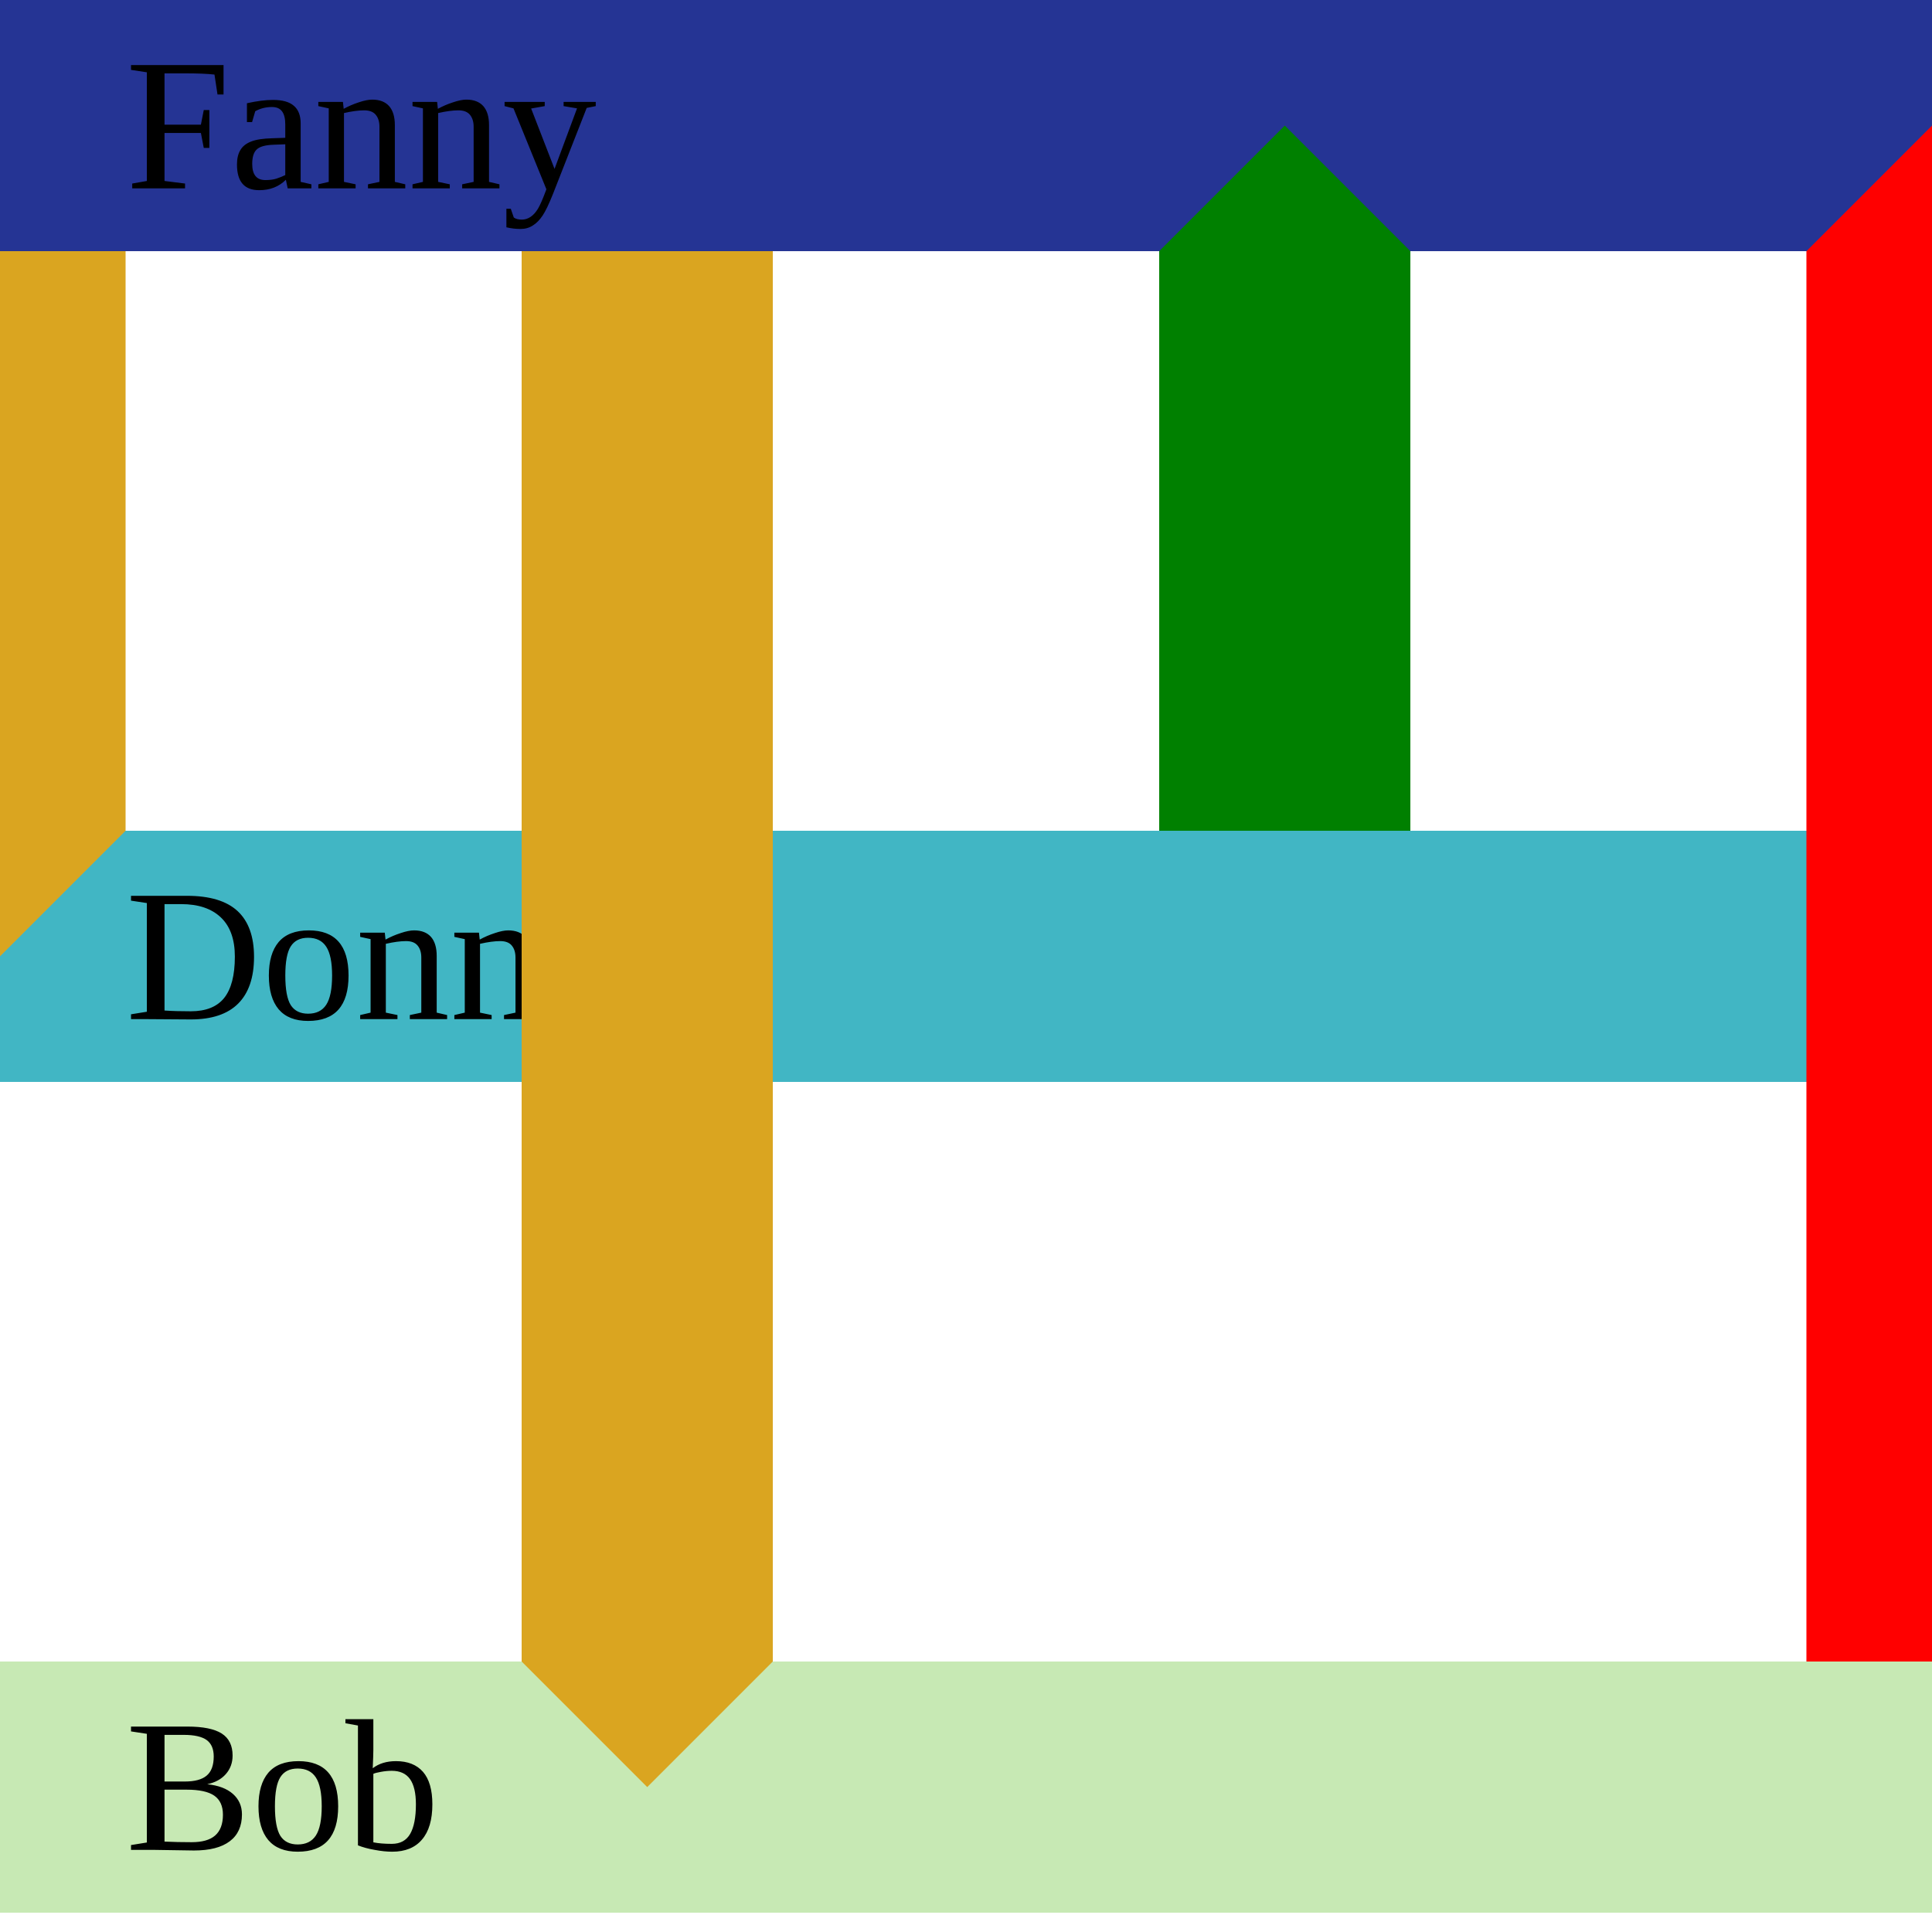
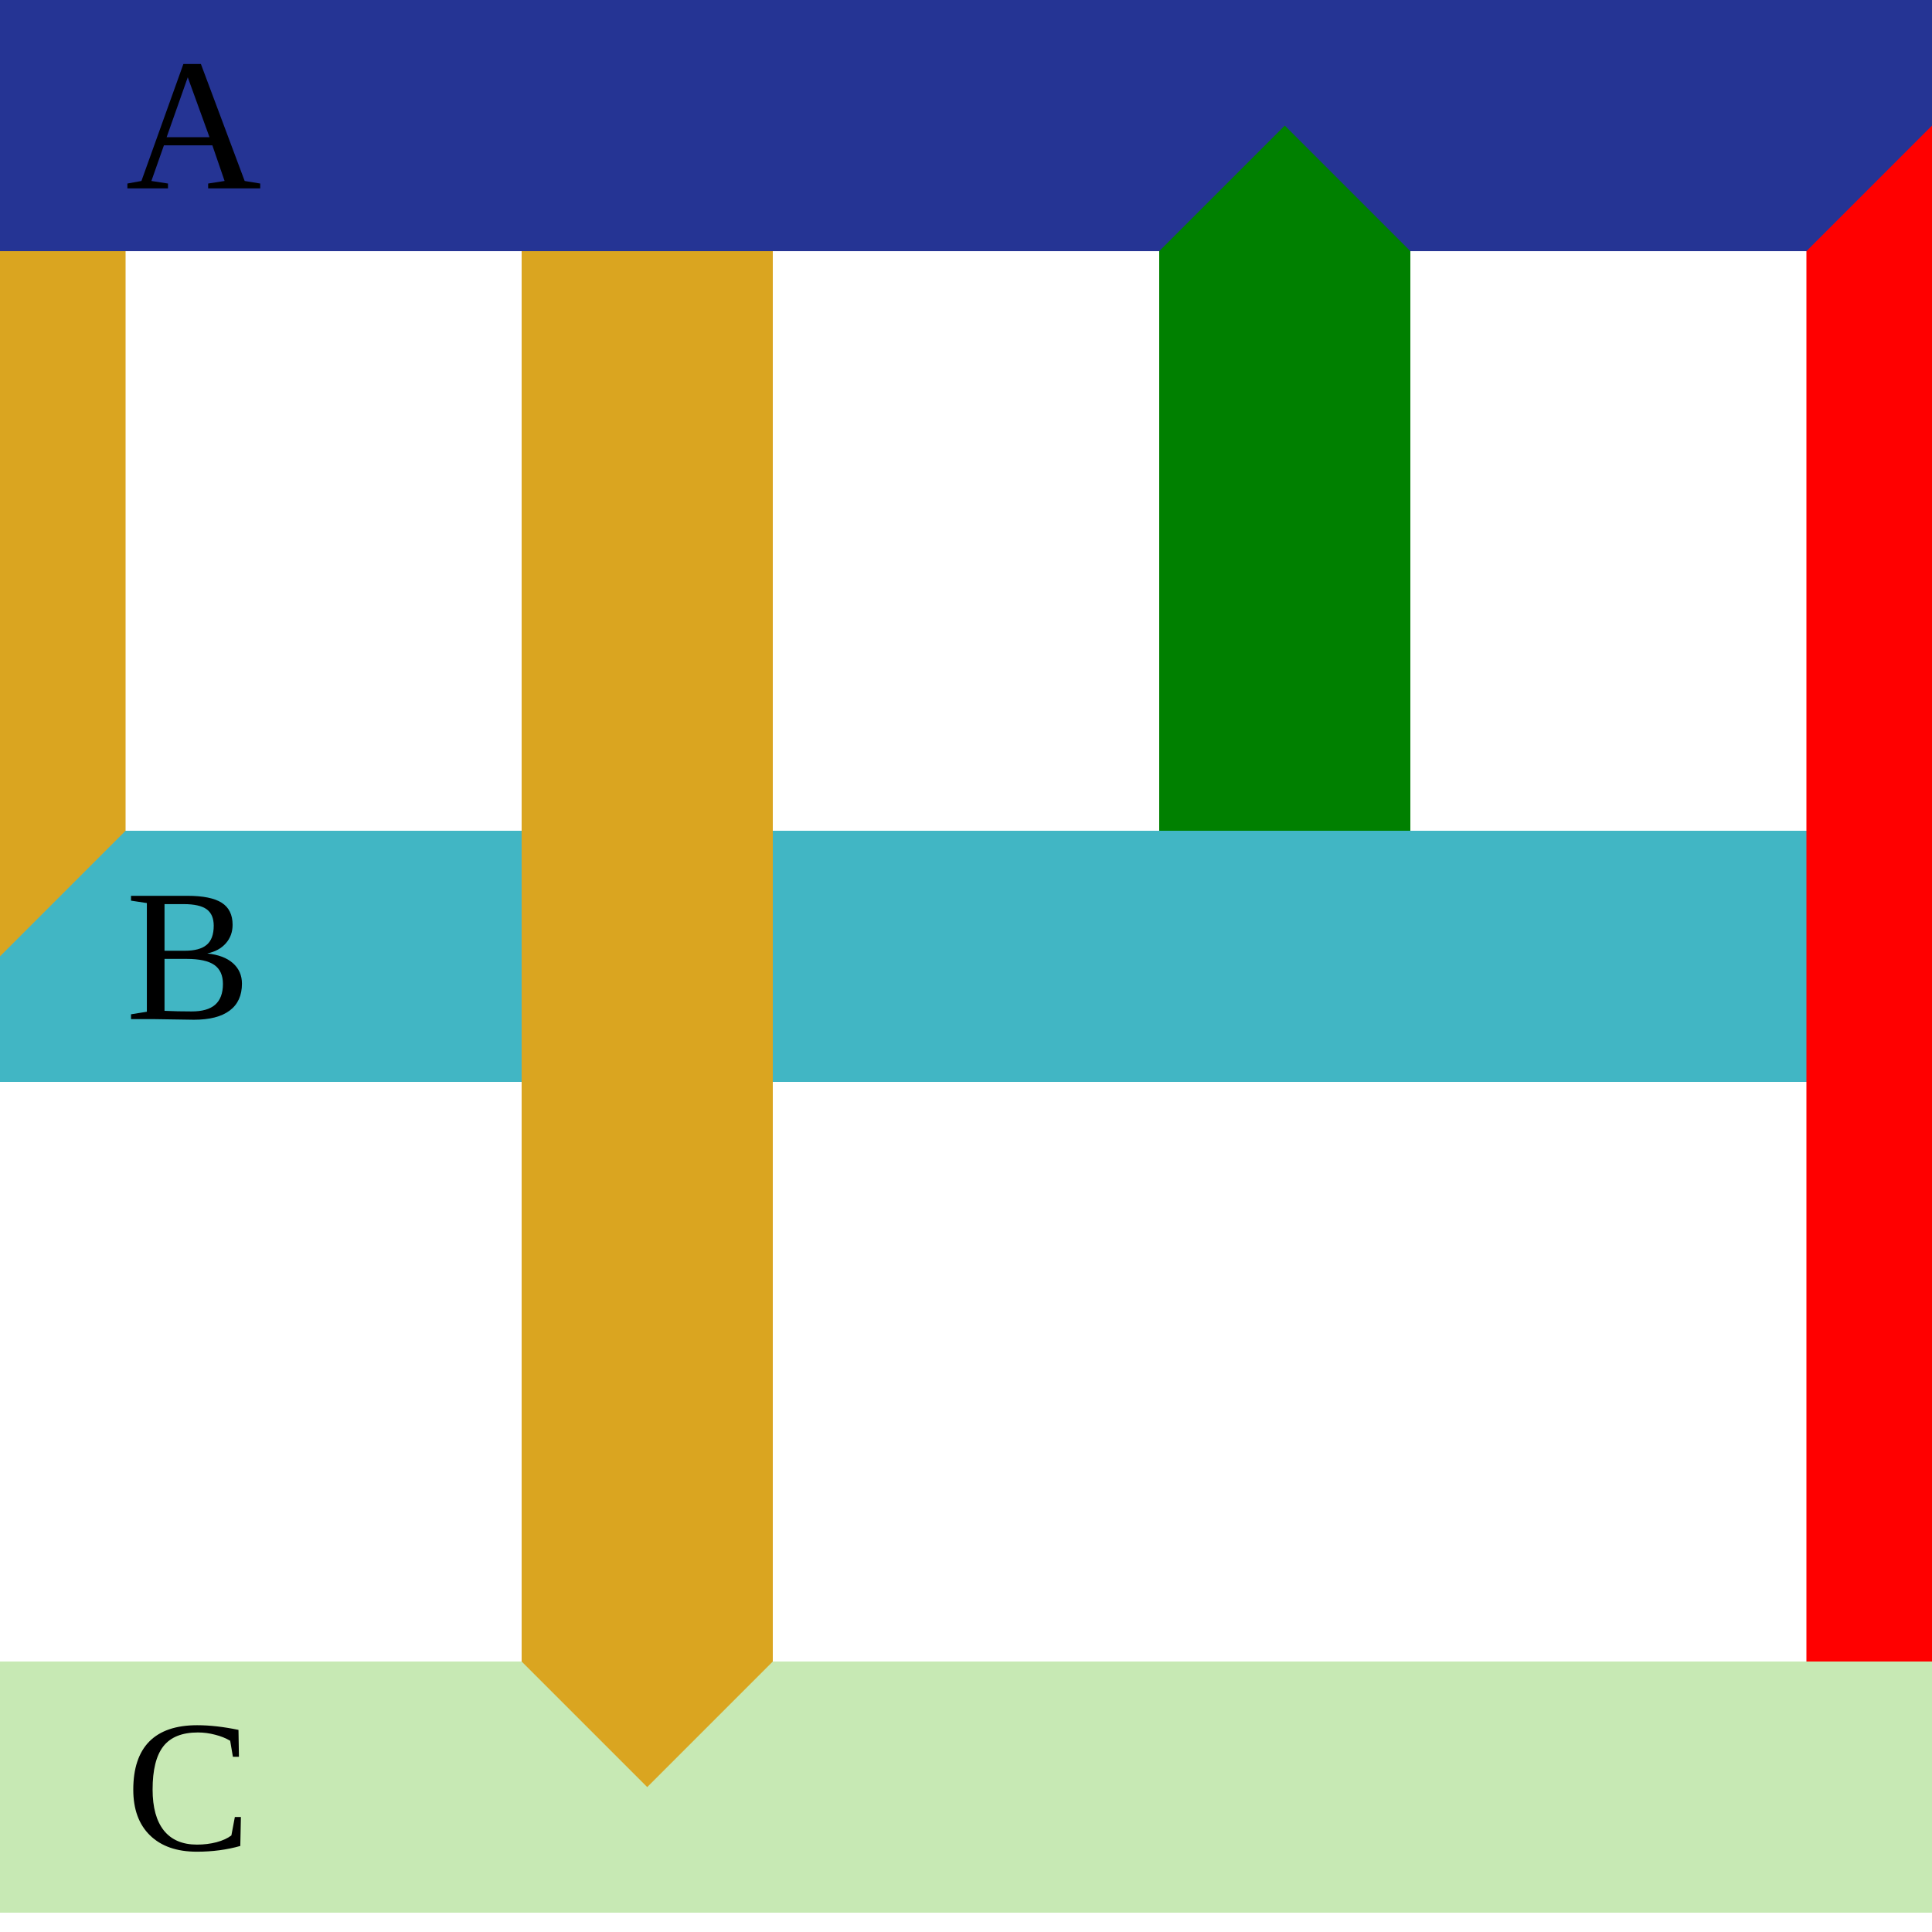
<svg xmlns="http://www.w3.org/2000/svg" width="200" height="200">
  <g class="ladder" id="test">
    <g id="legs">
      <g class="mechanic">
        <rect x="0" y="172" width="200" height="26" style="stroke:none; fill:#c7e9b4" />
-         <text font-size="19.5px" x="13" y="191.5" anchor="start">Bob</text>
+         <text font-size="19.5px" x="13" y="191.5" anchor="start">C</text>
      </g>
      <g class="supervisor">
        <rect x="0" y="86" width="200" height="26" style="stroke:none; fill:#41b6c4" />
-         <text font-size="19.5px" x="13" y="105.5" anchor="start">Donna</text>
+         <text font-size="19.5px" x="13" y="105.5" anchor="start">B</text>
      </g>
      <g class="customer">
        <rect x="0" y="0" width="200" height="26" style="stroke:none; fill:#253494" />
-         <text font-size="19.5px" x="13" y="19.5" anchor="start">Fanny</text>
+         <text font-size="19.5px" x="13" y="19.5" anchor="start">A</text>
      </g>
    </g>
    <g id="rungs">
      <path class="request" d="M -13 26 V 86 L 0 99 L 13 86 V 26 Z" style="stroke:none; fill:goldenrod" />
      <path class="request" d="M 54 26 V 172 L 67 185 L 80 172 V 26 Z" style="stroke:none; fill:goldenrod" />
      <path class="accept" d="M 120 86 V 26 L 133 13 L 146 26 V 86 Z" style="stroke:none; fill:green" />
      <path class="reject" d="M 187 172 V 26 L 200 13 L 213 26 V 172 Z" style="stroke:none; fill:red" />
    </g>
  </g>
</svg>
